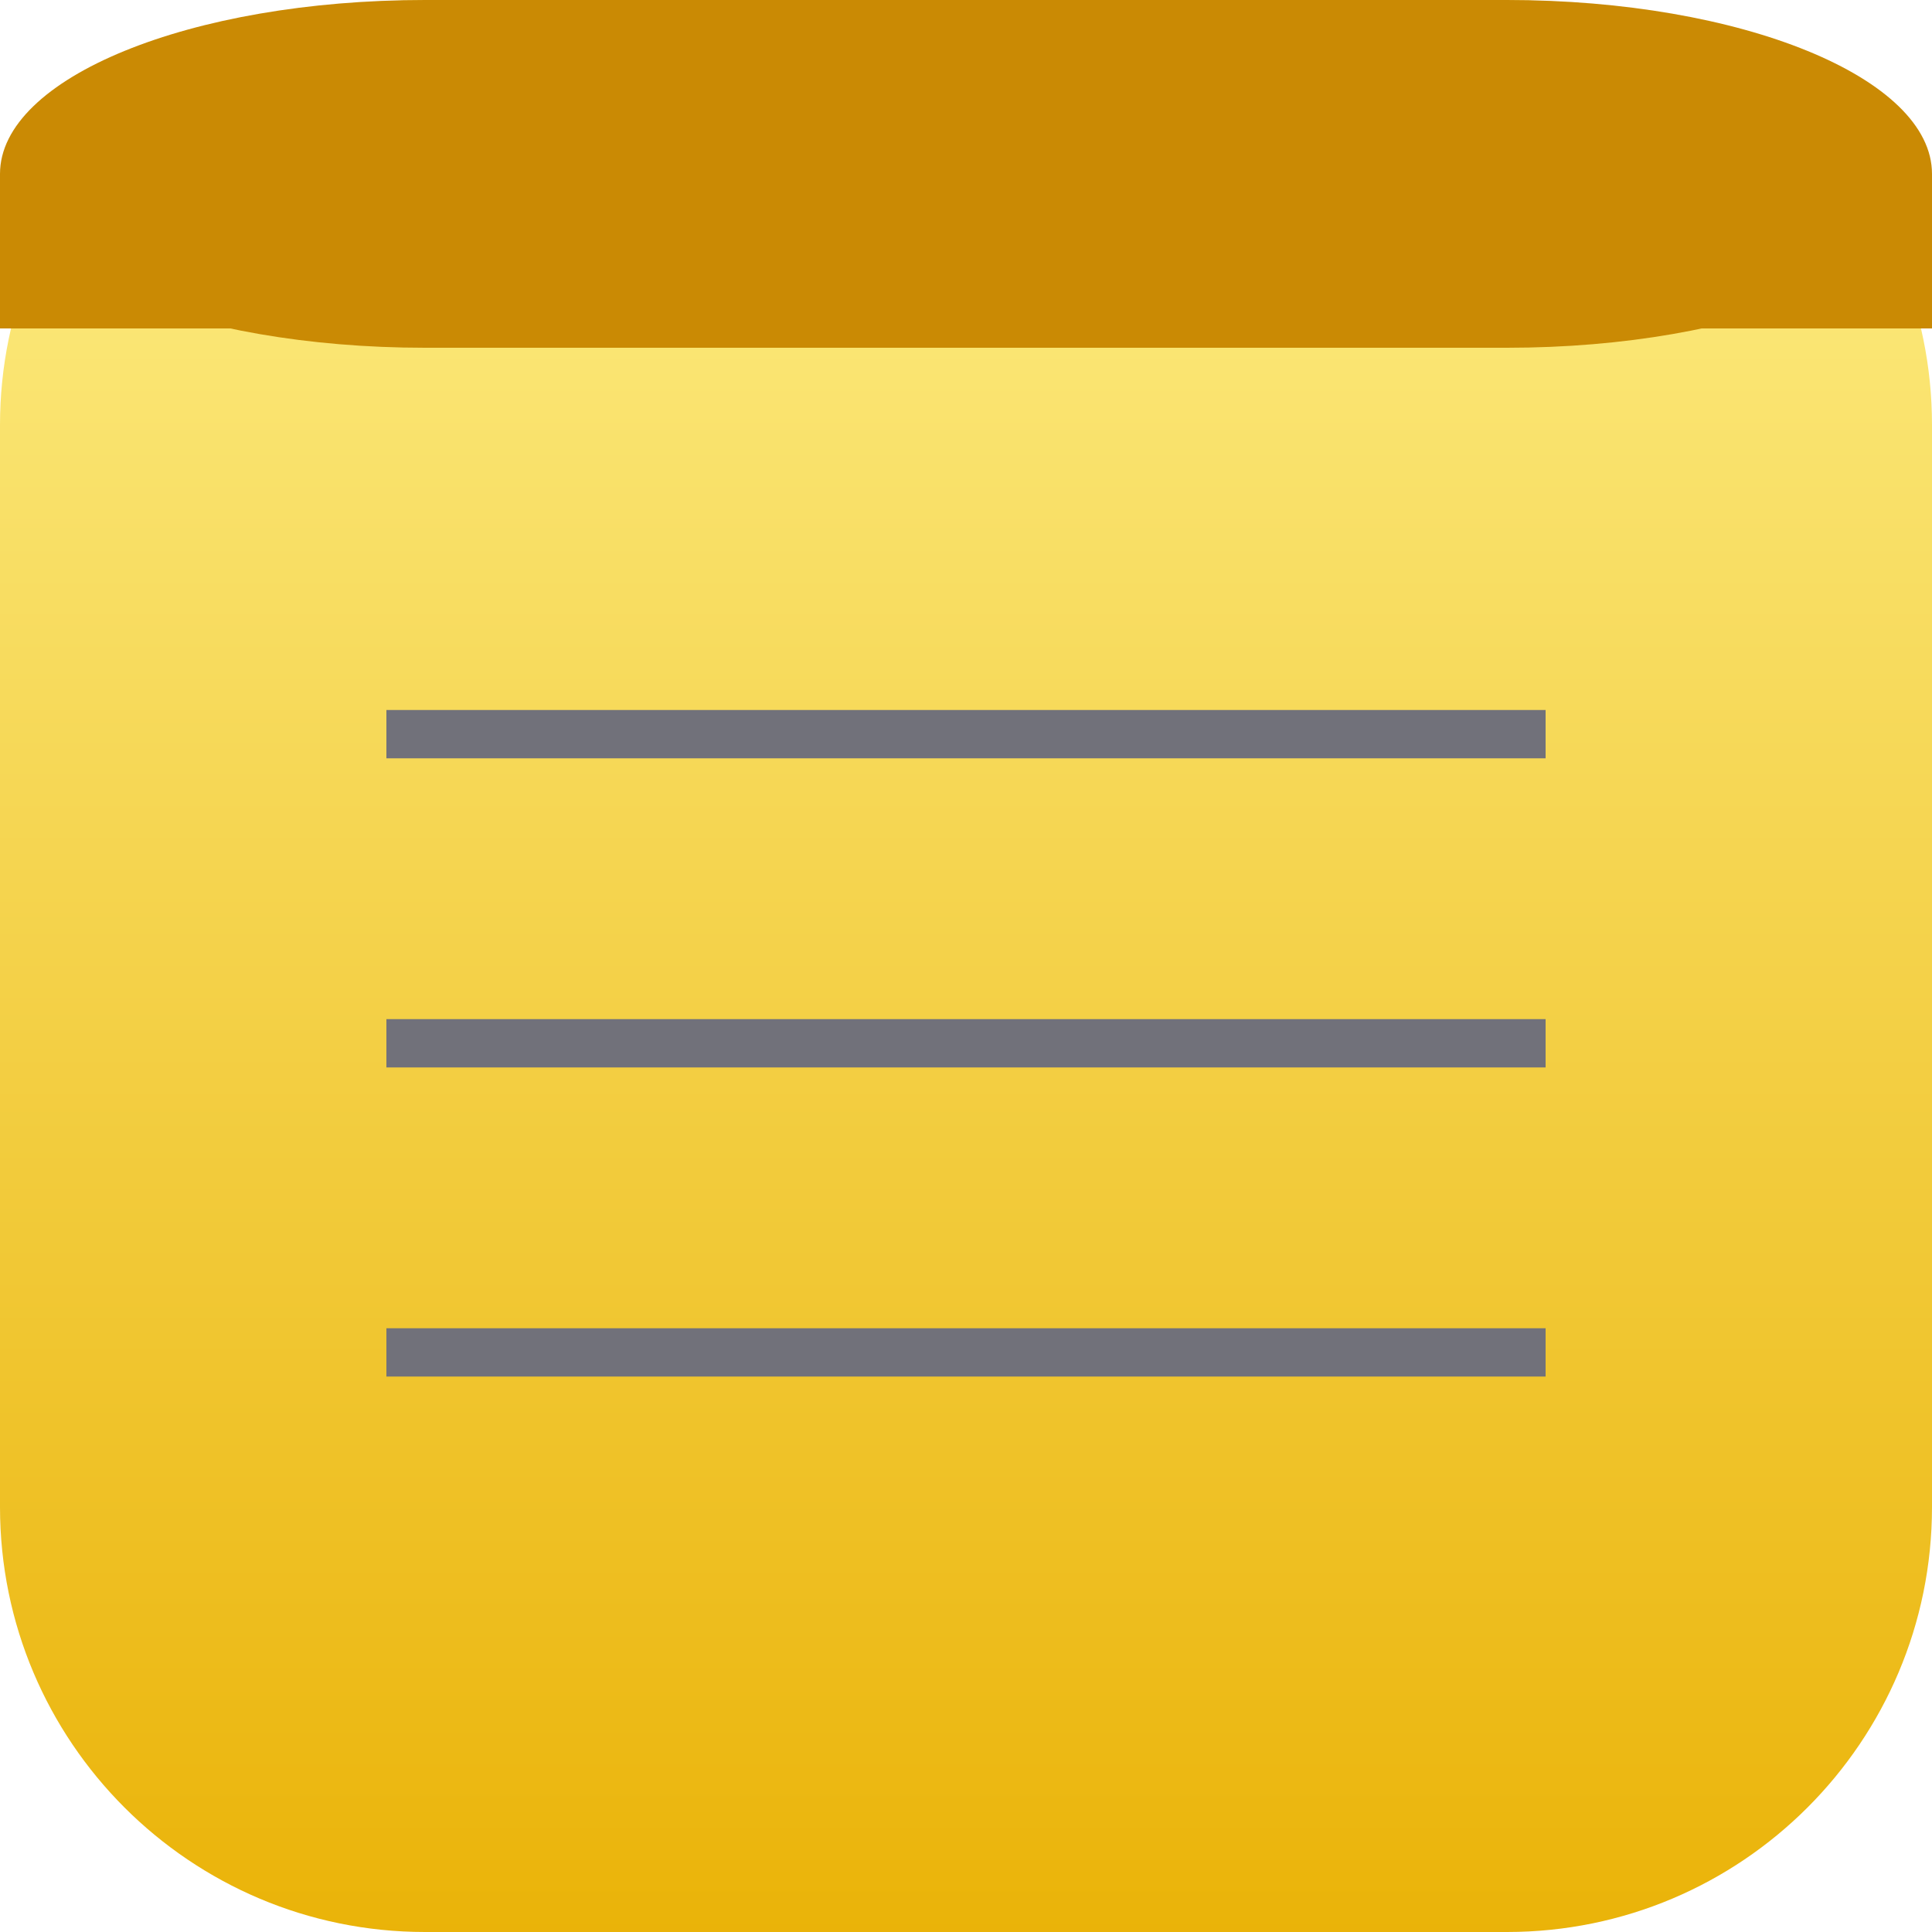
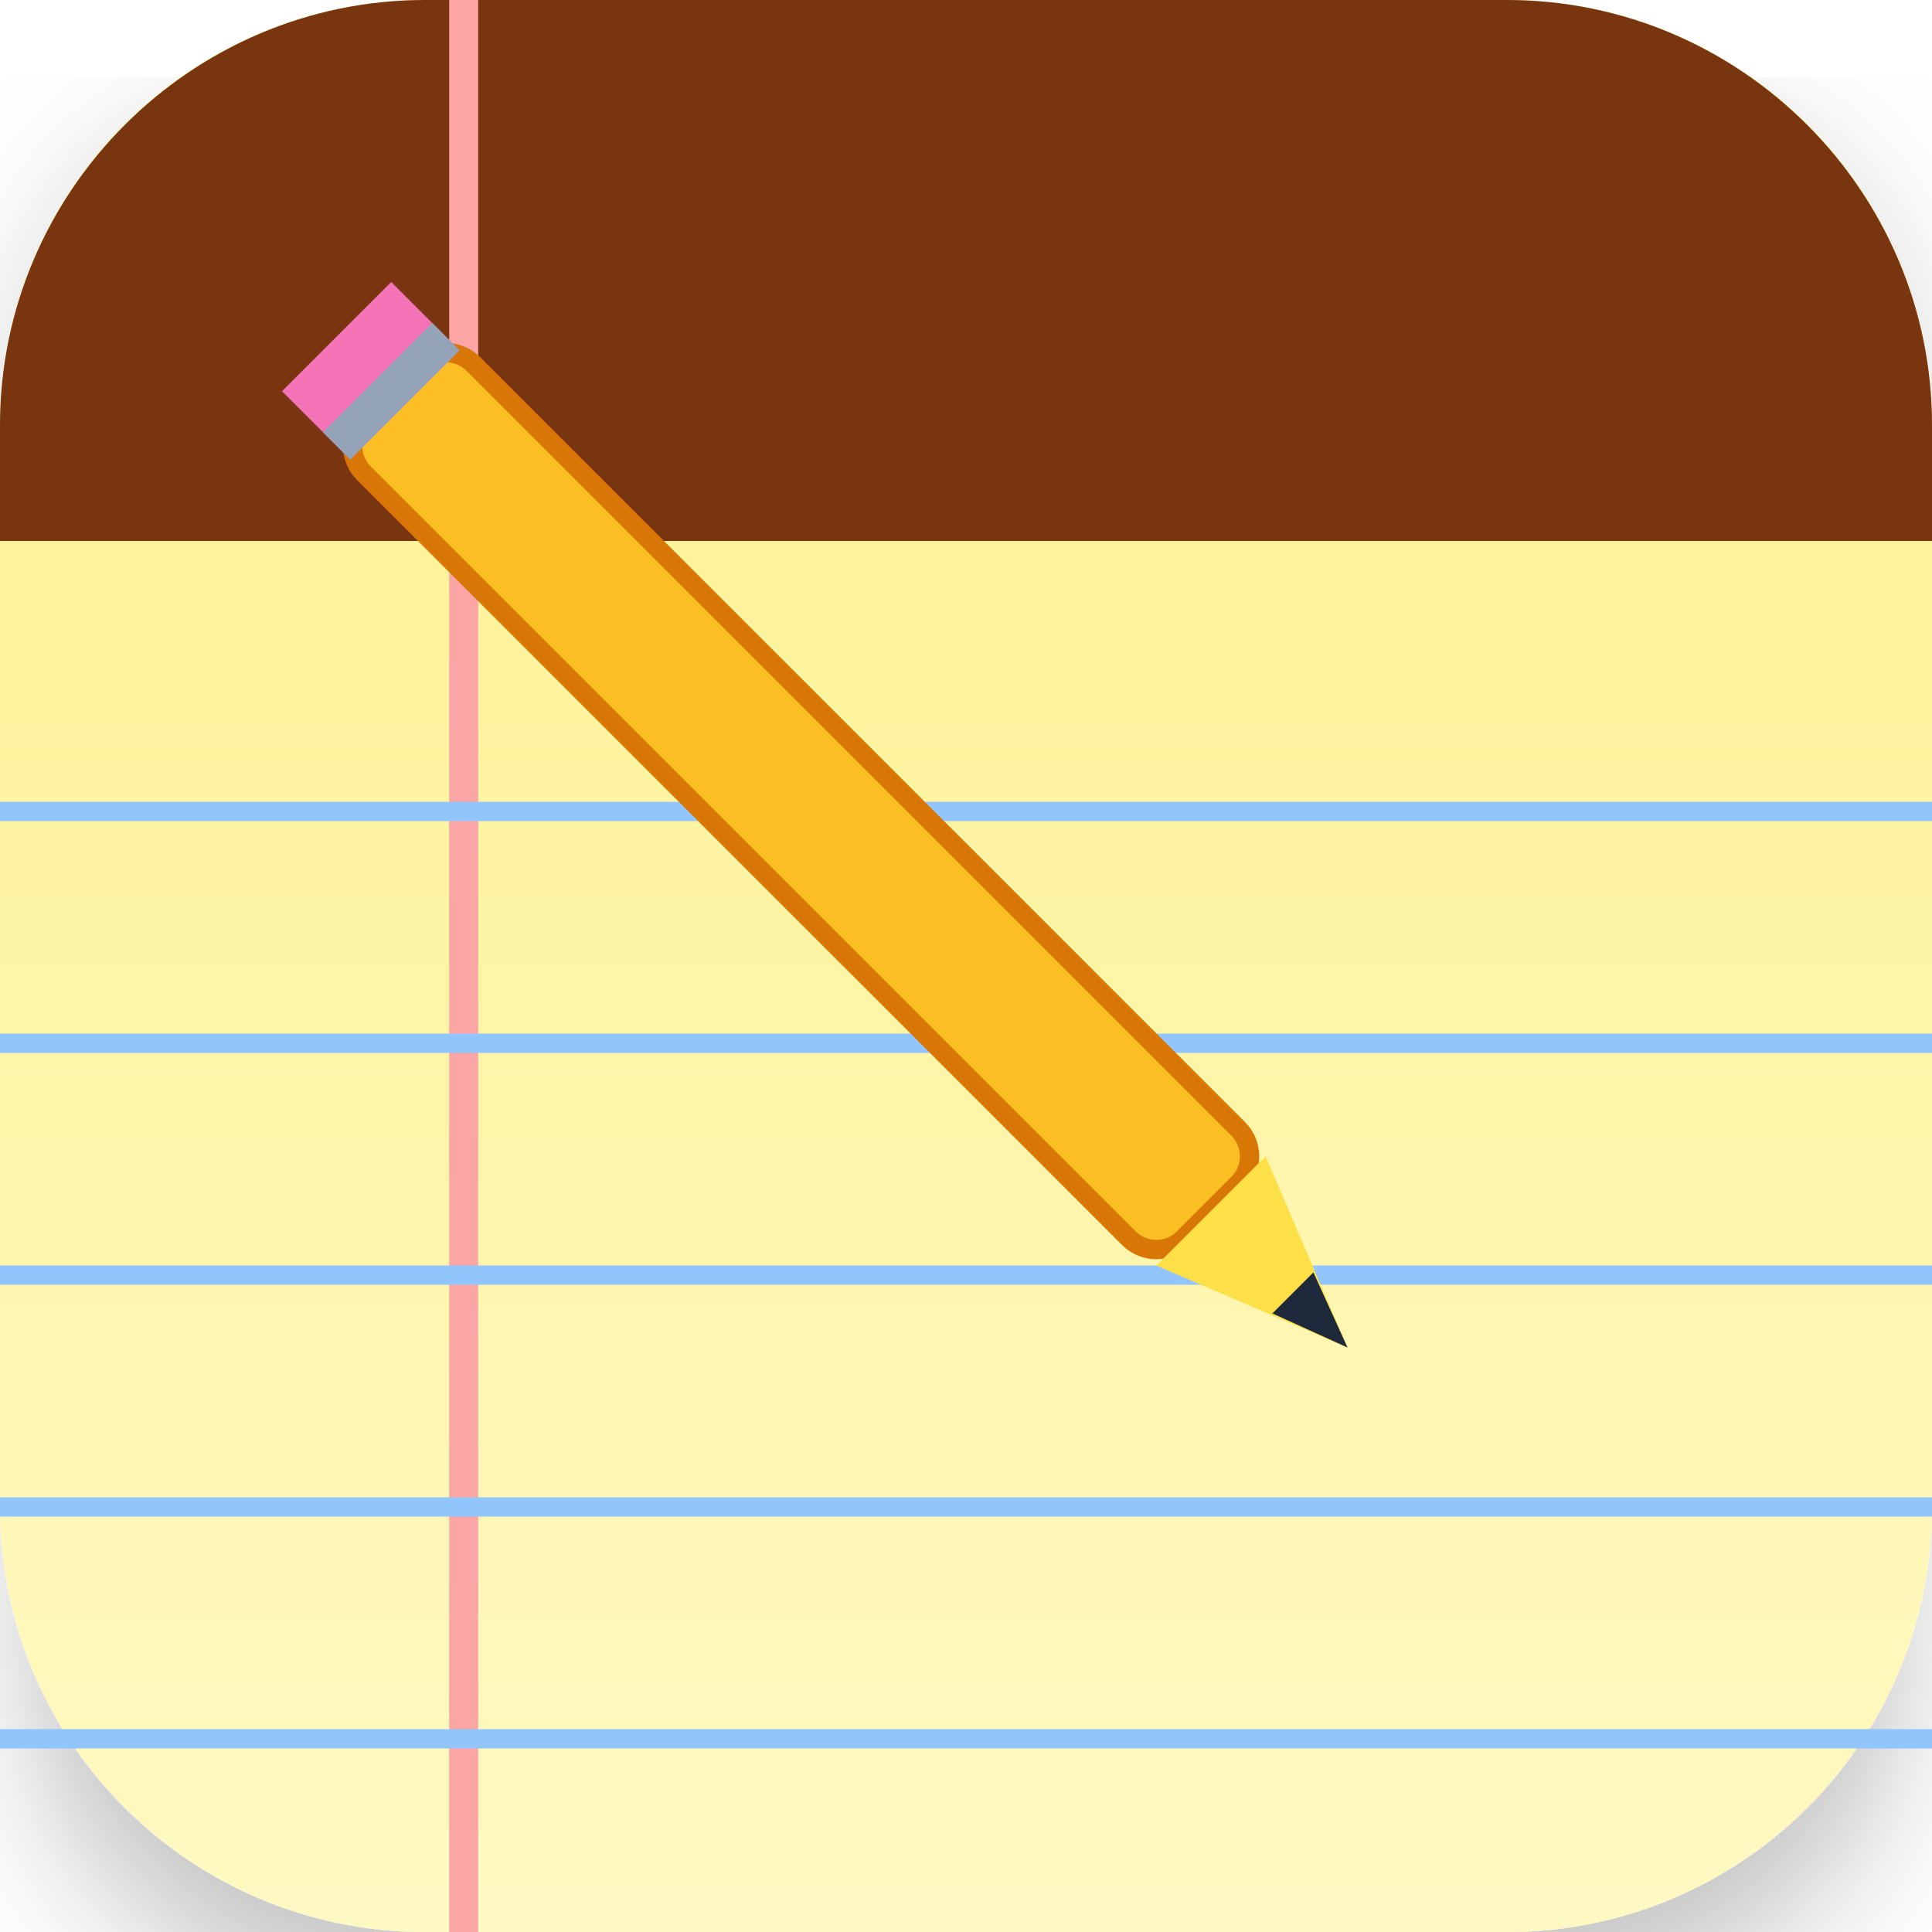
<svg xmlns="http://www.w3.org/2000/svg" viewBox="0 0 100 100">
  <defs>
-     <linearGradient id="g10" x1="0" y1="0" x2="0" y2="1">
+     <linearGradient id="padBg" x1="0%" y1="0%" x2="0%" y2="100%">
      <stop offset="0%" stop-color="#fef08a" />
-       <stop offset="100%" stop-color="#eab308" />
+       <stop offset="100%" stop-color="#fef9c3" />
    </linearGradient>
+     <filter id="shadow" x="-10%" y="-10%" width="120%" height="120%">
+       <feDropShadow dx="0" dy="4" stdDeviation="4" flood-color="#000000" flood-opacity="0.25" />
+     </filter>
  </defs>
-   <rect width="100" height="100" rx="22" fill="url(#g10)" />
-   <rect width="100" height="18" fill="#ca8a04" rx="22" clip-path="polygon(0 0, 100 0, 100 18, 0 18)" />
-   <path d="M0,13 L100,13" stroke="#ca8a04" stroke-width="8" />
-   <line x1="20" y1="38" x2="80" y2="38" stroke="#71717a" stroke-width="2.5" />
-   <line x1="20" y1="54" x2="80" y2="54" stroke="#71717a" stroke-width="2.5" />
-   <line x1="20" y1="70" x2="80" y2="70" stroke="#71717a" stroke-width="2.5" />
+   <rect width="100" height="100" rx="22" fill="url(#padBg)" filter="url(#shadow)" />
+   <path d="M 0,22 C 0,9.9 9.9,0 22,0 L 78,0 C 90.1,0 100,9.9 100,22 L 100,28 L 0,28 Z" fill="#78350f" />
+   <path d="M 24,0 L 24,100" stroke="#fca5a5" stroke-width="1.5" />
+   <path d="M 0,42 L 100,42 M 0,54 L 100,54 M 0,66 L 100,66 M 0,78 L 100,78 M 0,90 L 100,90" stroke="#93c5fd" stroke-width="1" />
+   <g transform="translate(45, 45) rotate(-45)">
+     <rect x="-4" y="-35" width="8" height="60" rx="2" fill="#fbbf24" stroke="#d97706" stroke-width="1" />
+     <path d="M -4,25 L 0,35 L 4,25 Z" fill="#fde047" />
+     <path d="M -1.5,31 L 0,35 L 1.5,31 Z" fill="#1e293b" />
+     <rect x="-4" y="-39" width="8" height="5" fill="#f472b6" />
+     <rect x="-4" y="-36" width="8" height="2" fill="#94a3b8" />
+   </g>
</svg>
